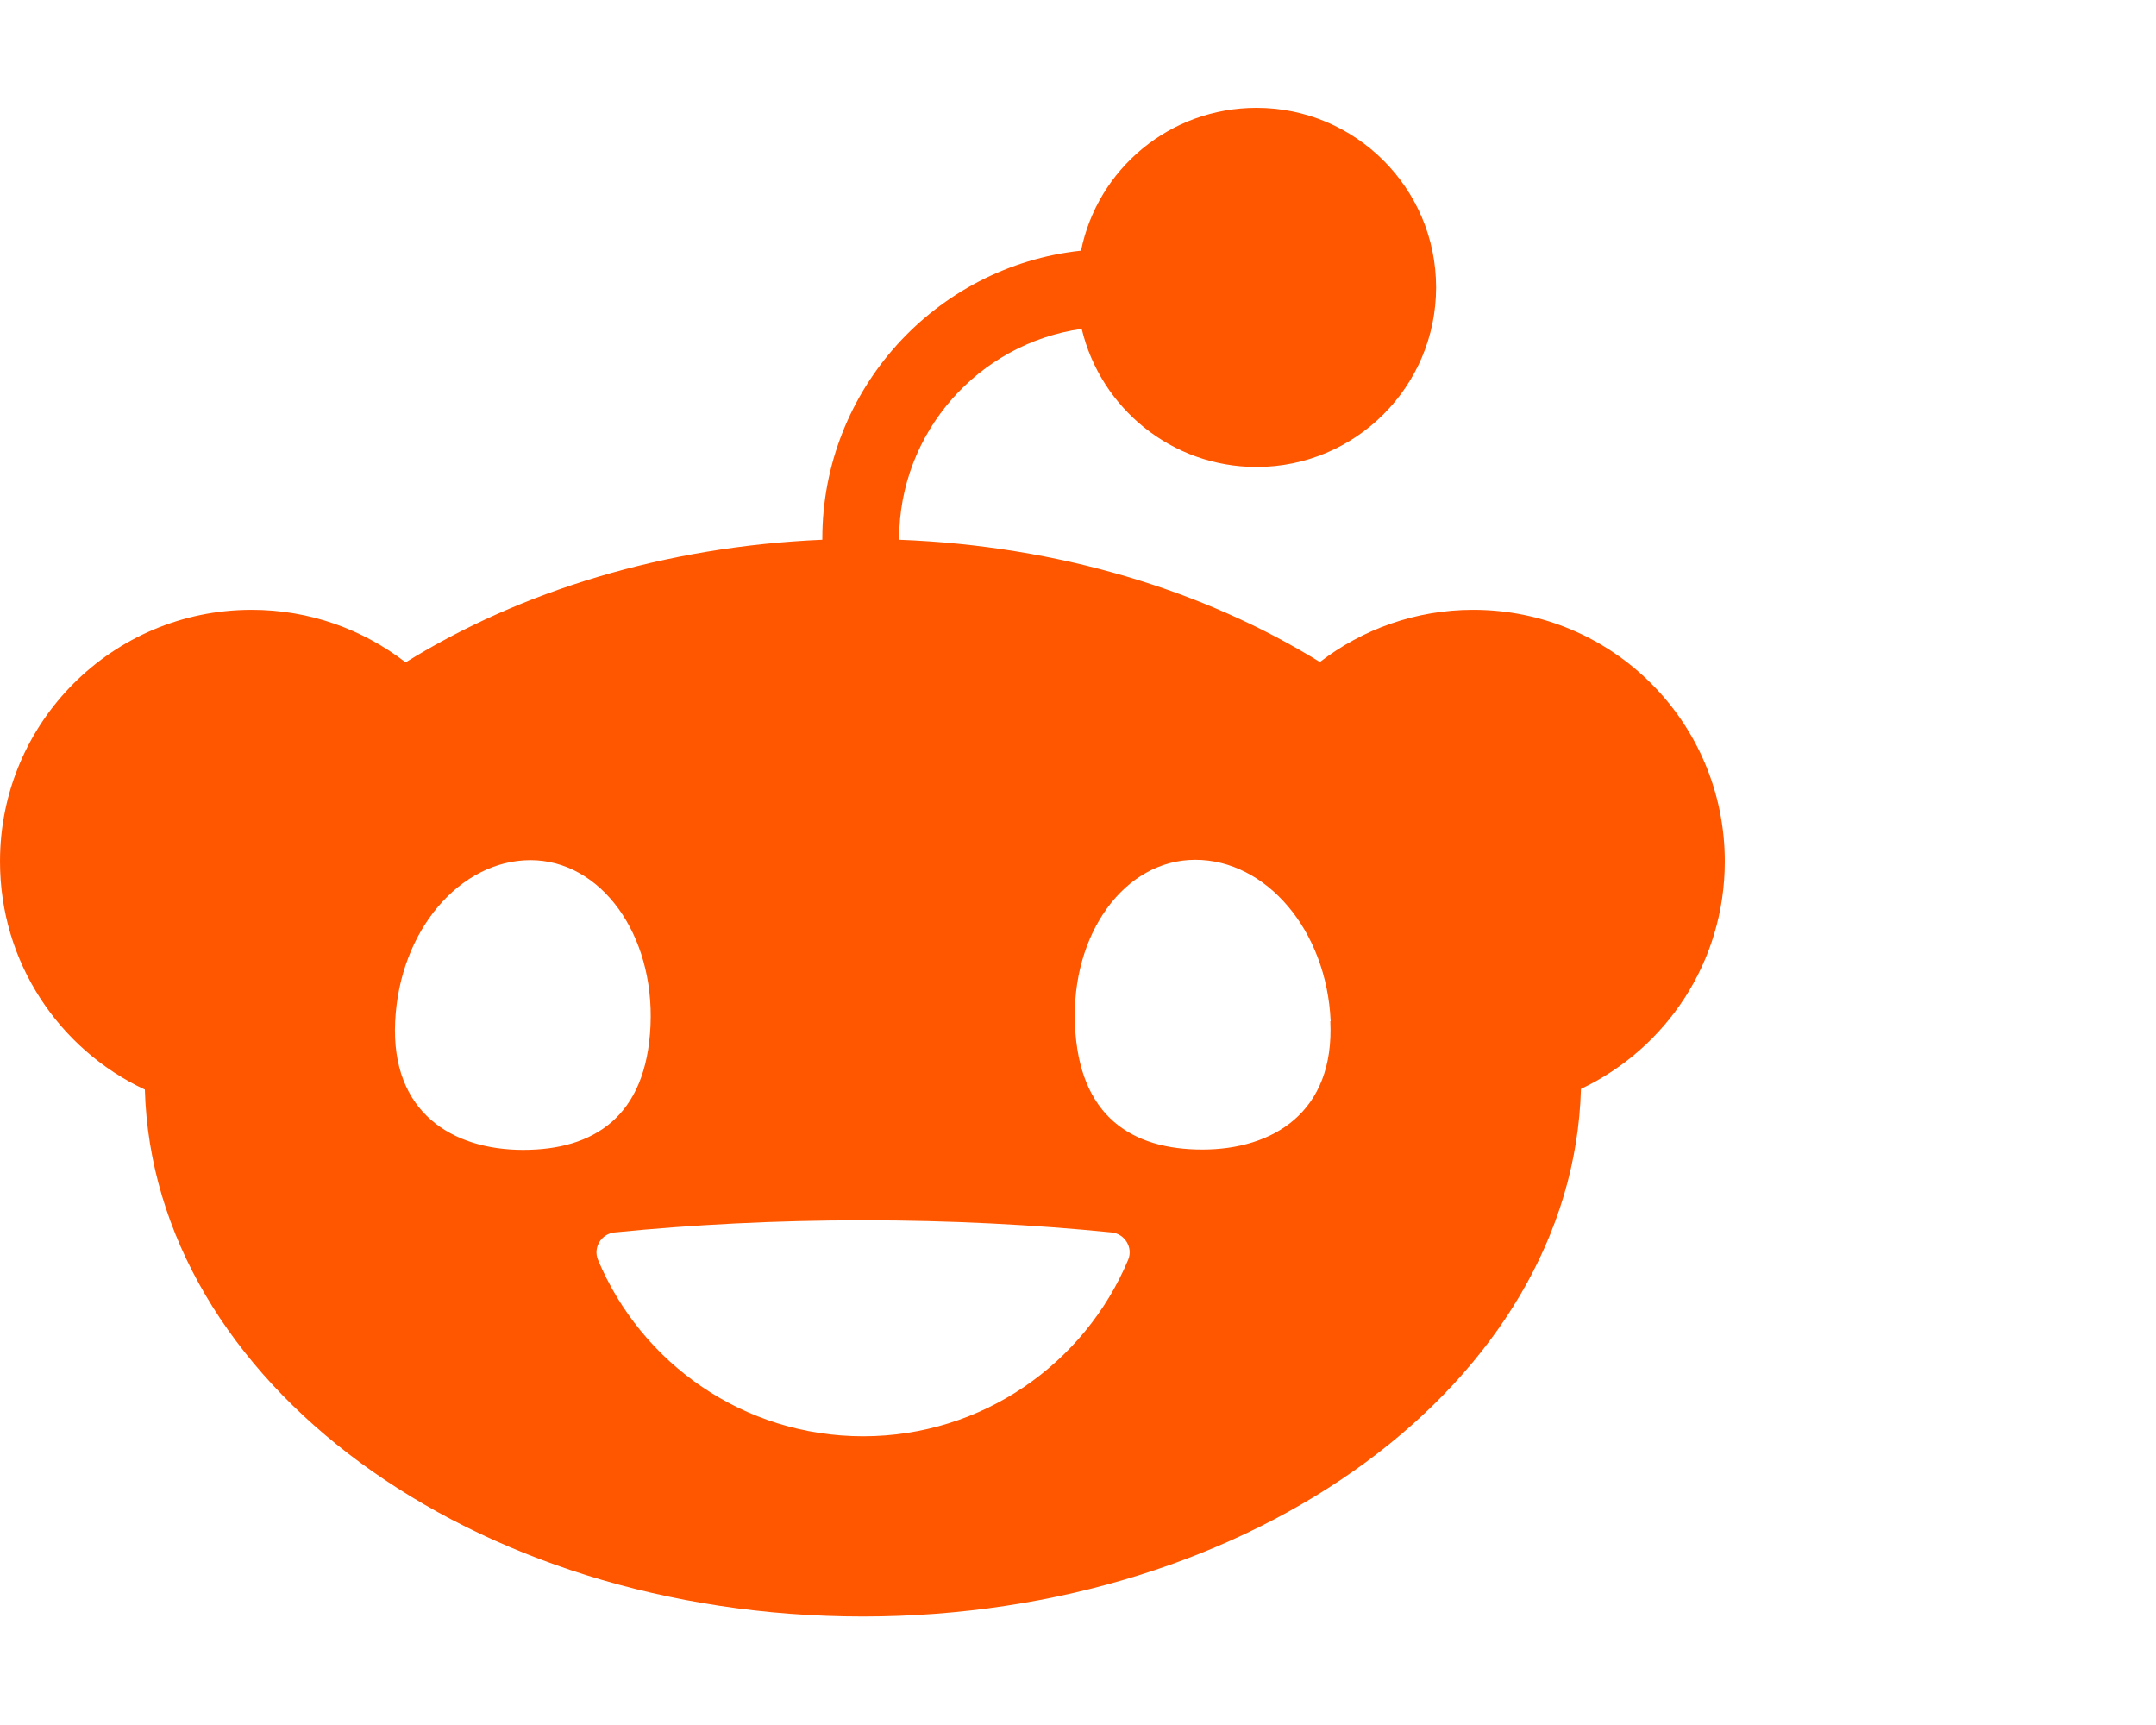
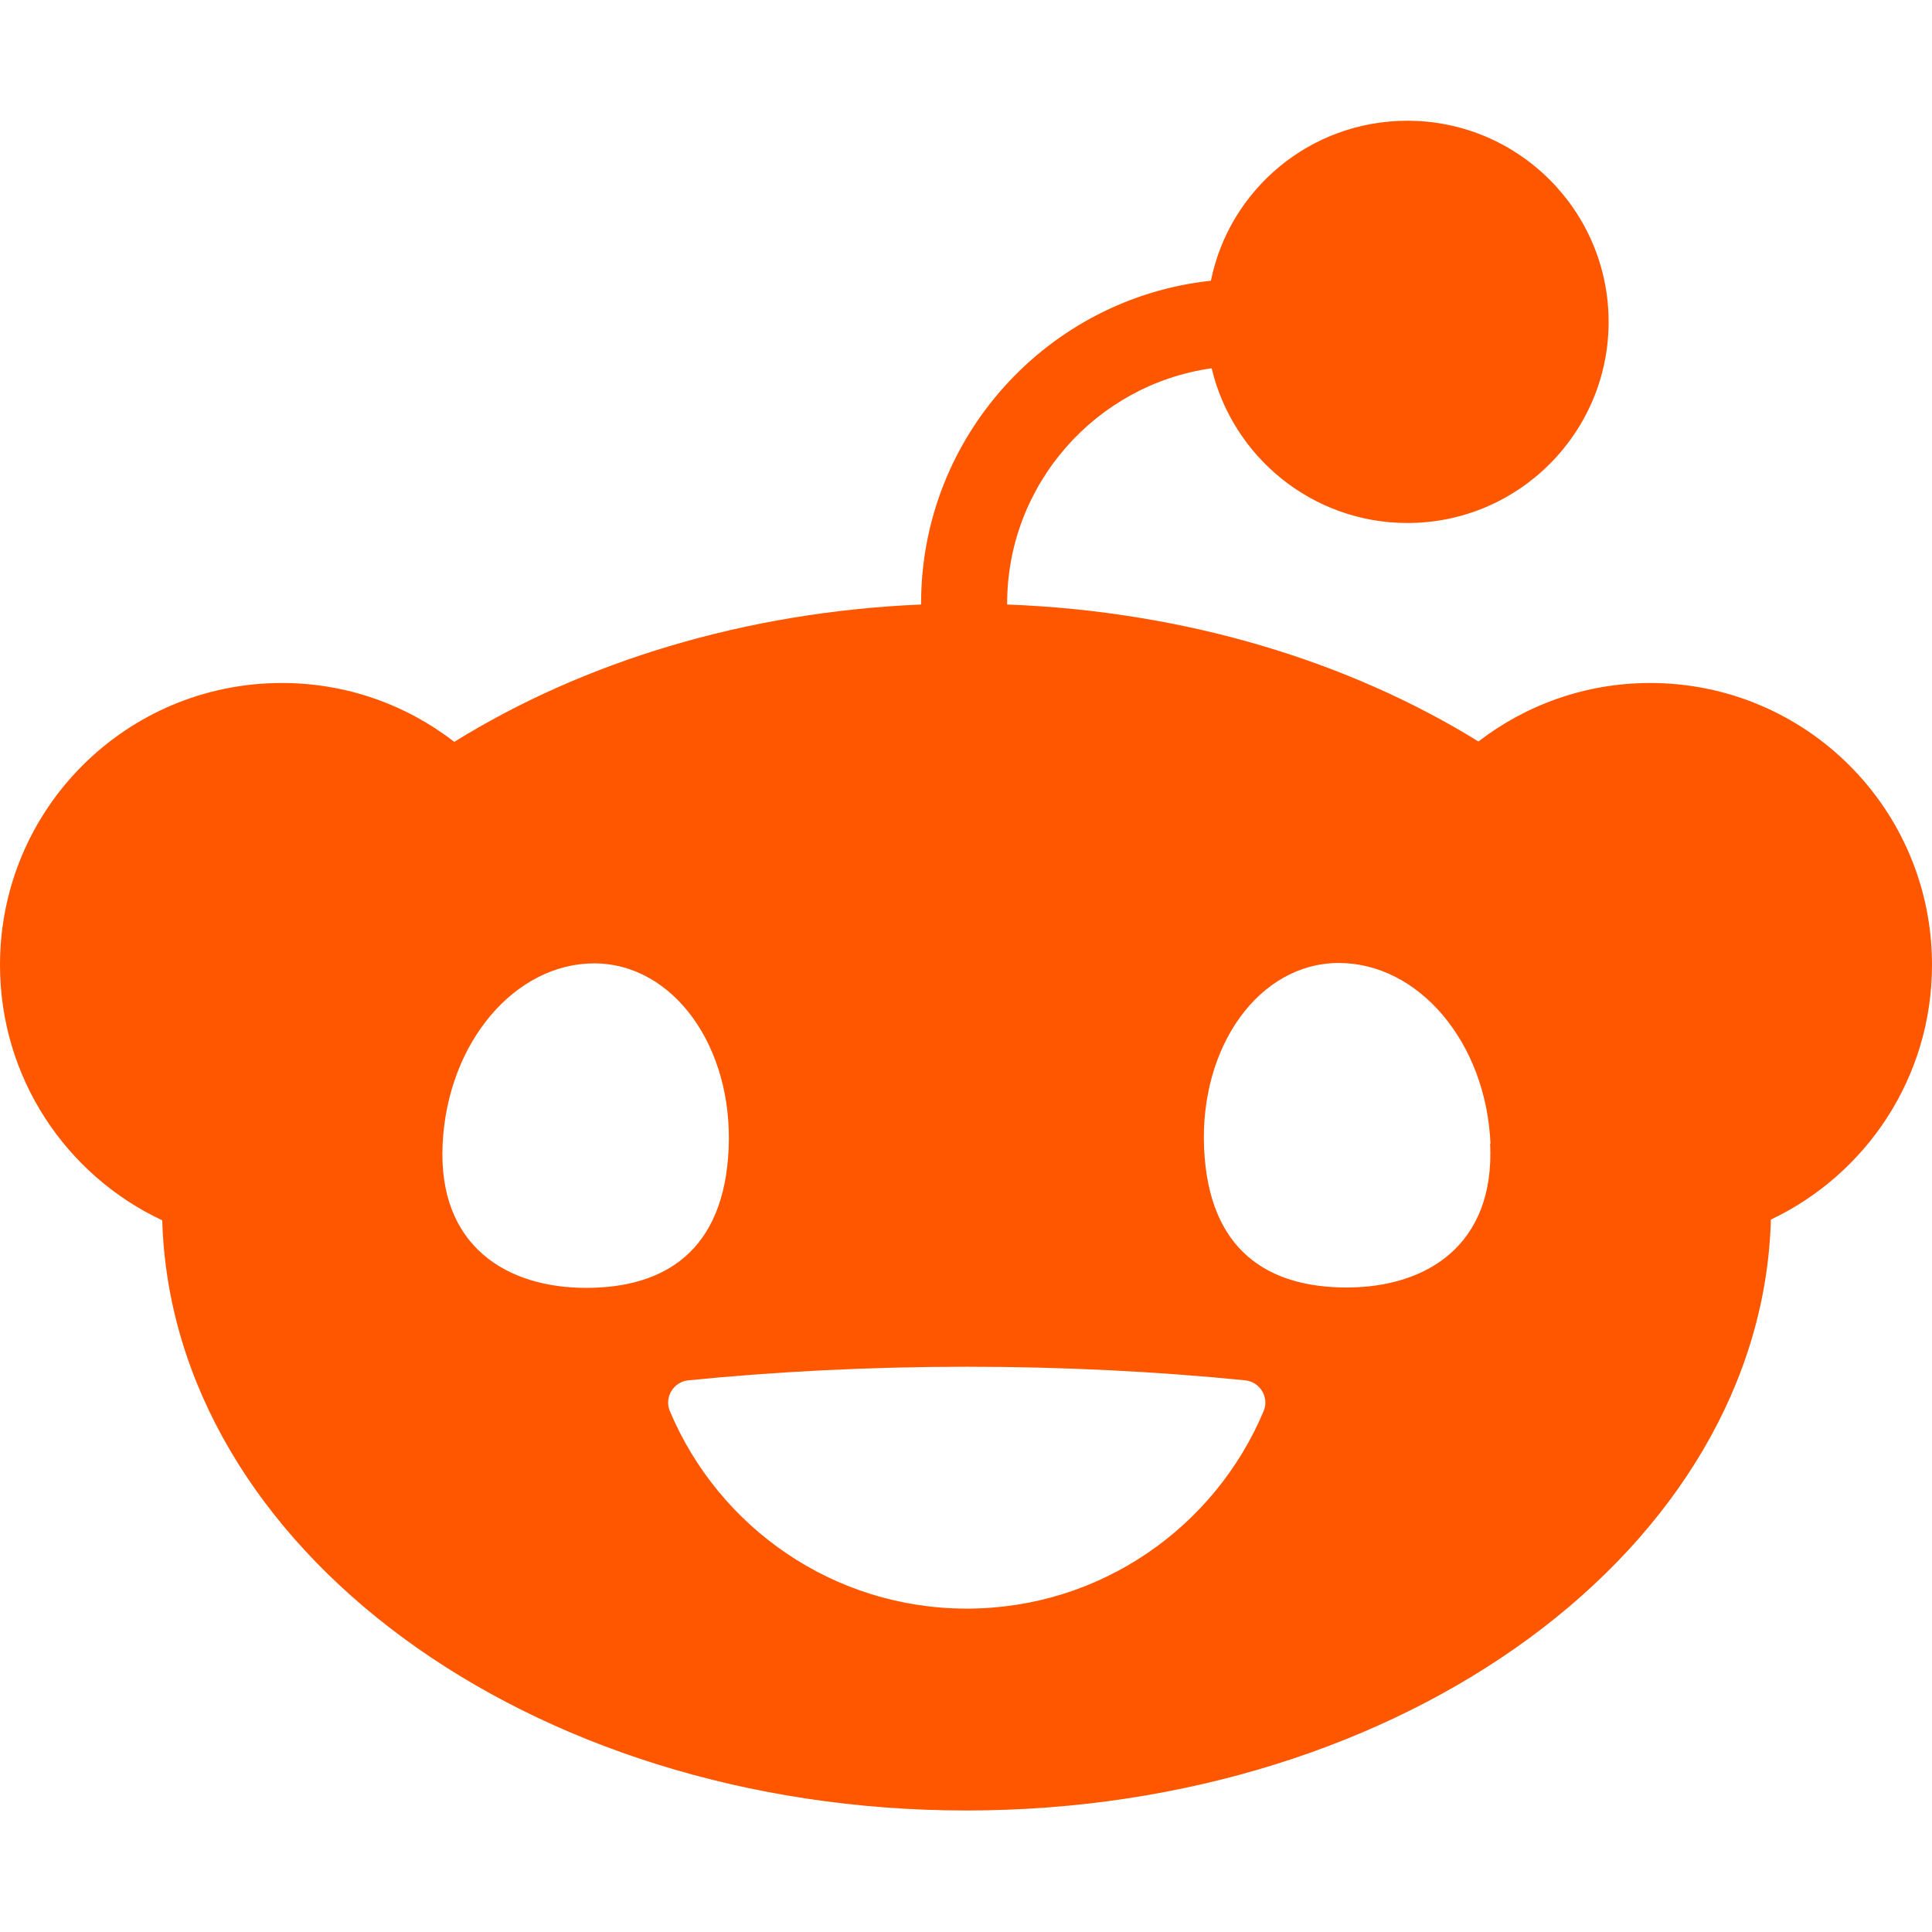
- <svg xmlns="http://www.w3.org/2000/svg" viewBox="0 0 640 512" fill="#1c5e89">
+ <svg xmlns="http://www.w3.org/2000/svg" viewBox="0 0 512 512">
  <path fill="#ff5700" d="M373 138.6c-25.2 0-46.3-17.5-51.9-41l0 0c-30.6 4.3-54.2 30.7-54.2 62.4l0 .2c47.4 1.8 90.6 15.1 124.9 36.3c12.6-9.7 28.4-15.5 45.5-15.5c41.3 0 74.7 33.4 74.7 74.7c0 29.8-17.4 55.5-42.7 67.5c-2.4 86.8-97 156.6-213.2 156.6S45.5 410.1 43 323.4C17.6 311.5 0 285.7 0 255.7c0-41.3 33.4-74.7 74.7-74.7c17.2 0 33 5.8 45.7 15.6c34-21.1 76.8-34.4 123.7-36.4l0-.3c0-44.3 33.7-80.9 76.8-85.5C325.8 50.2 347.2 32 373 32c29.4 0 53.3 23.9 53.3 53.3s-23.9 53.3-53.3 53.3zM157.5 255.3c-20.9 0-38.9 20.8-40.2 47.9s17.1 38.1 38 38.1s36.6-9.8 37.8-36.9s-14.7-49.1-35.7-49.1zM395 303.1c-1.2-27.1-19.2-47.9-40.2-47.9s-36.9 22-35.7 49.1c1.2 27.1 16.9 36.9 37.8 36.9s39.3-11 38-38.1zm-60.1 70.8c1.5-3.6-1-7.7-4.9-8.1c-23-2.3-47.9-3.6-73.8-3.6s-50.8 1.3-73.8 3.6c-3.9 .4-6.4 4.5-4.9 8.1c12.9 30.8 43.3 52.4 78.7 52.4s65.8-21.6 78.7-52.4z" />
</svg>
